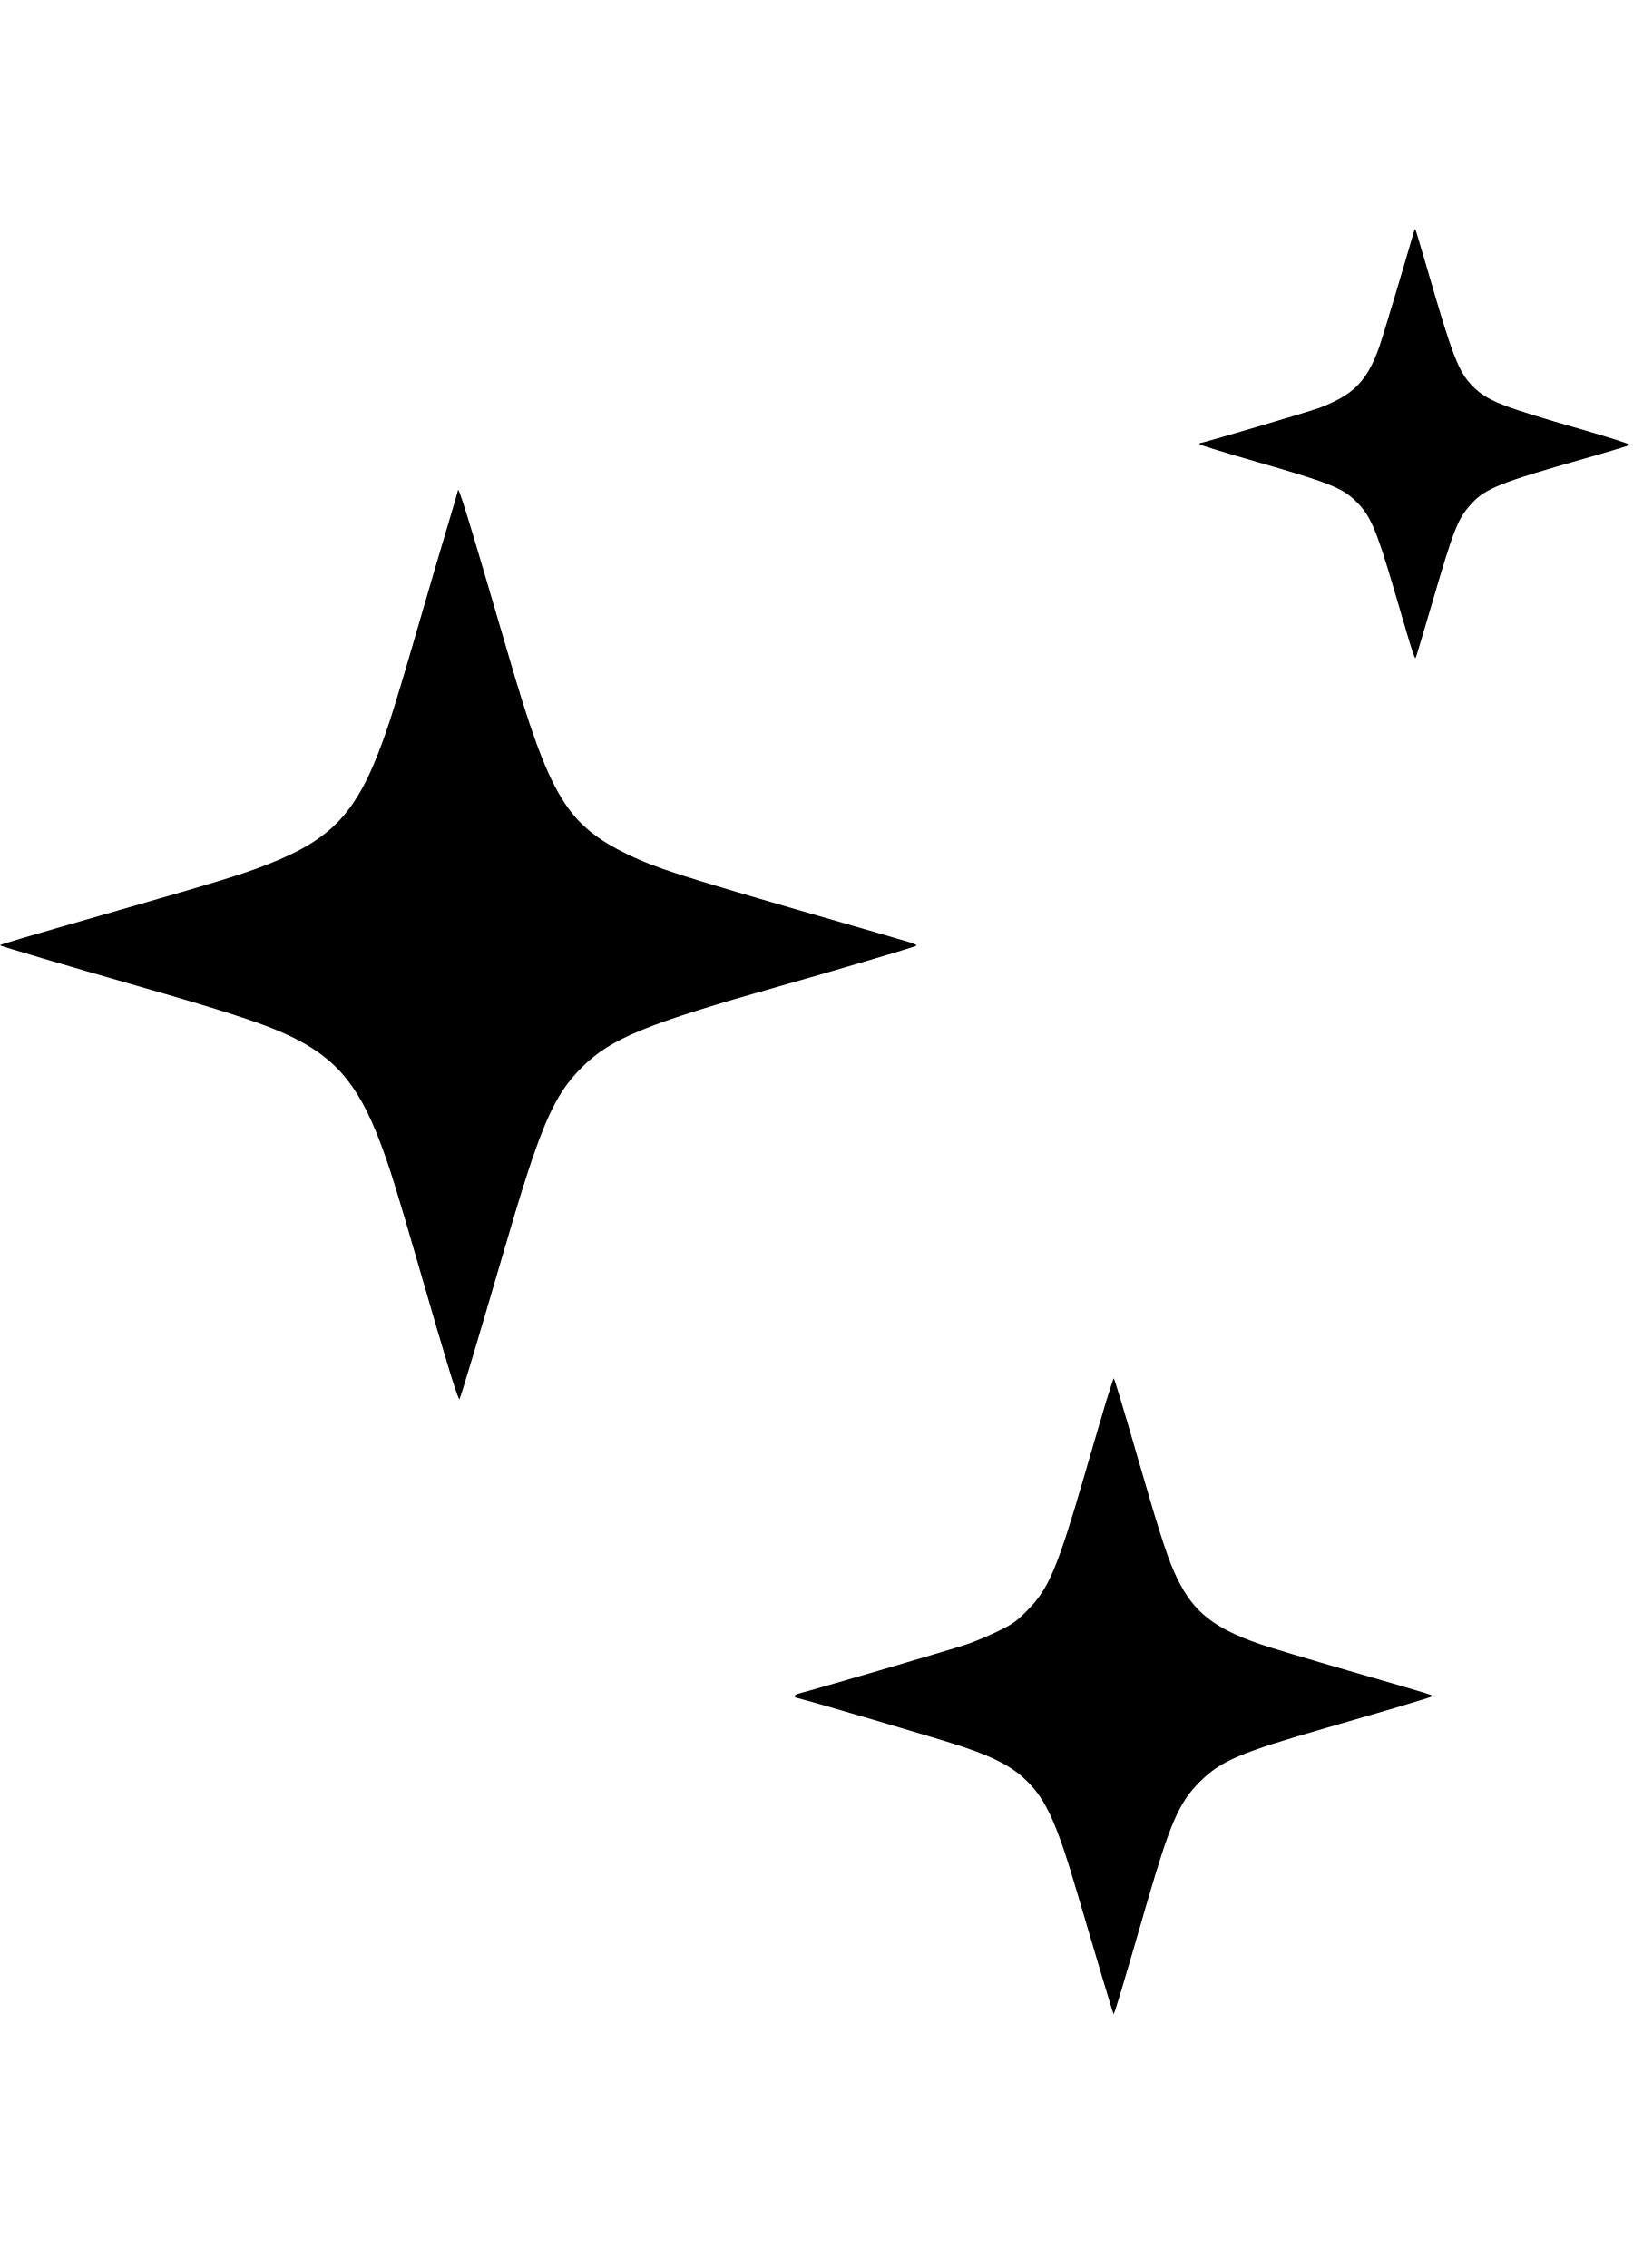
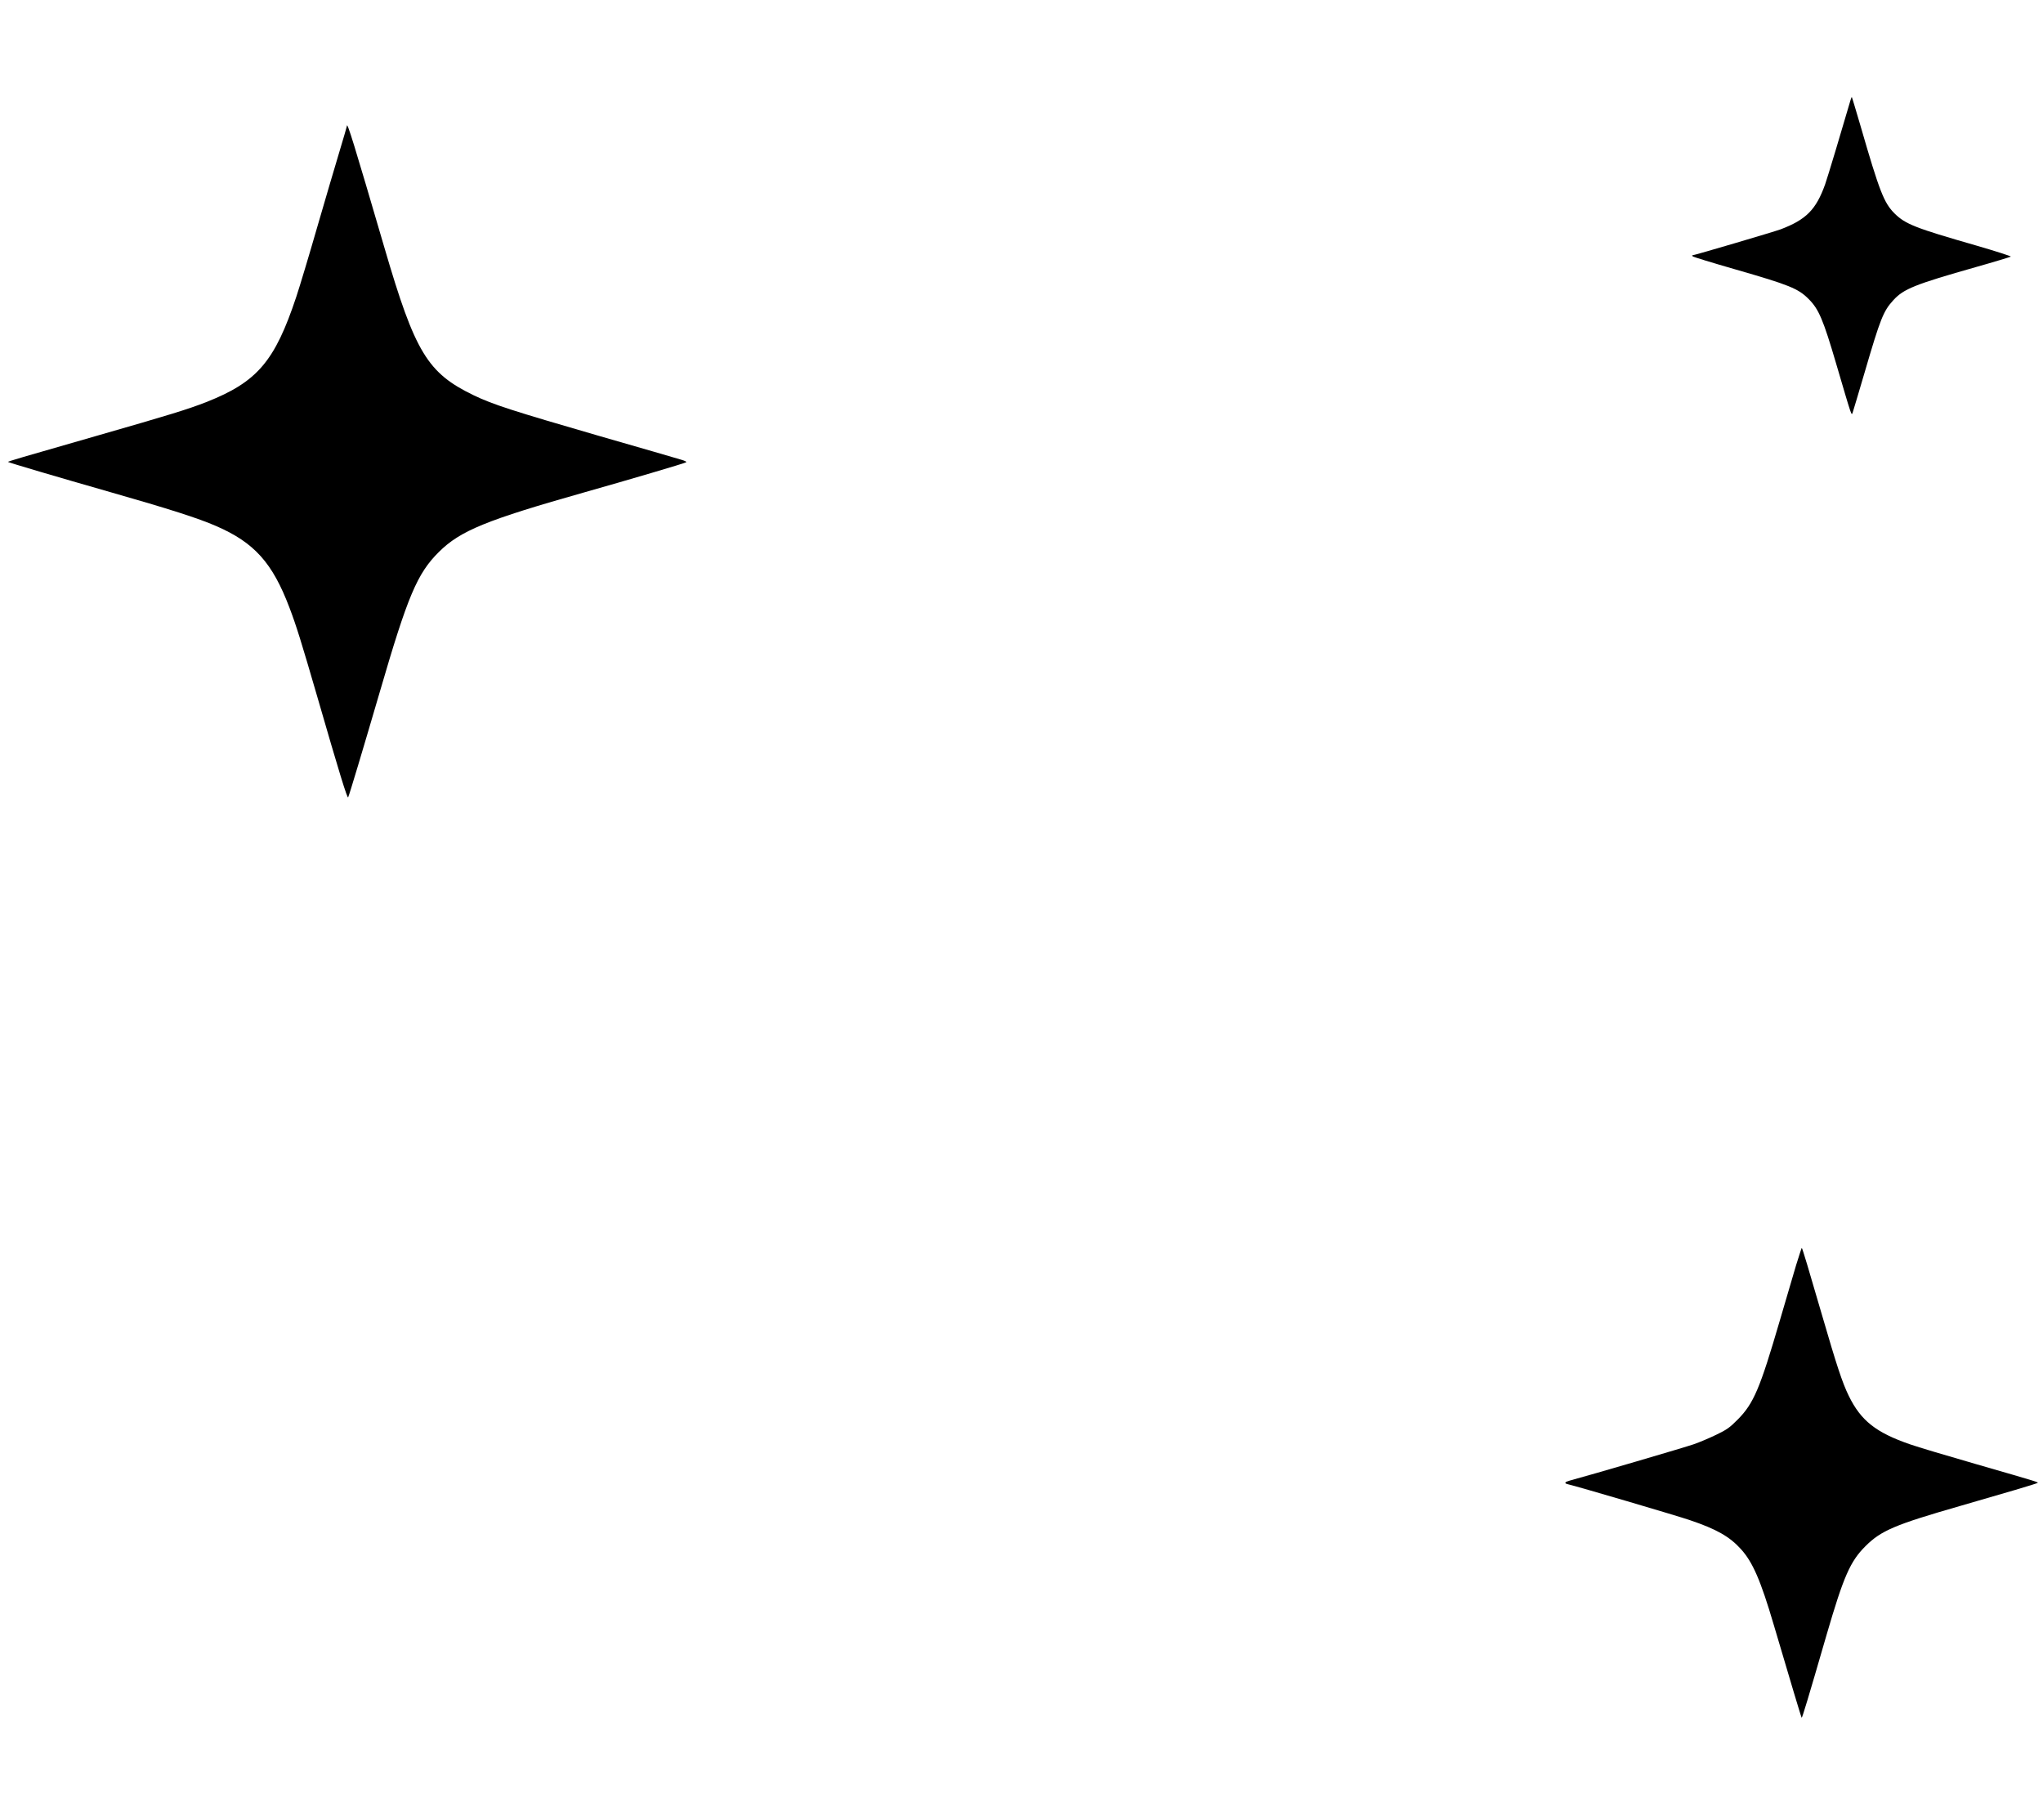
- <svg xmlns="http://www.w3.org/2000/svg" width="42" height="58" viewBox="0 0 58 64" fill="none">
-   <path d="M49.908 0.215C49.564 1.4 48.822 3.887 48.705 4.21C48.273 5.422 47.796 5.901 46.576 6.363C46.26 6.48 42.457 7.604 42.368 7.604C42.352 7.604 42.357 7.626 42.39 7.654C42.418 7.681 43.327 7.96 44.408 8.271C46.998 9.017 47.424 9.189 47.923 9.696C48.4 10.174 48.611 10.664 49.237 12.8C49.997 15.388 49.958 15.271 50.019 15.115C50.047 15.037 50.302 14.175 50.59 13.195C51.344 10.614 51.483 10.269 51.959 9.746C52.453 9.206 52.974 8.995 55.912 8.16C56.799 7.91 57.537 7.681 57.564 7.665C57.587 7.643 56.838 7.403 55.901 7.131C52.996 6.296 52.531 6.112 52.009 5.595C51.51 5.089 51.3 4.554 50.396 1.428C50.174 0.676 49.991 0.053 49.98 0.048C49.969 0.037 49.936 0.109 49.908 0.215Z" fill="black" />
-   <path d="M16.167 9.289C16.167 9.312 16.006 9.863 15.812 10.508C15.613 11.159 15.141 12.784 14.753 14.114C14.371 15.443 13.922 16.94 13.755 17.441C12.73 20.534 11.887 21.519 9.459 22.476C8.583 22.821 7.69 23.094 4.303 24.067C0.549 25.147 -0.022 25.314 0.001 25.336C0.034 25.369 2.368 26.059 4.874 26.777C7.696 27.584 9.071 28.023 9.936 28.402C11.754 29.192 12.619 30.16 13.428 32.302C13.75 33.148 13.988 33.91 14.775 36.626C15.812 40.22 16.189 41.438 16.228 41.361C16.278 41.271 16.943 39.046 17.747 36.292C19.072 31.735 19.521 30.672 20.552 29.643C21.584 28.619 22.809 28.118 27.56 26.772C29.567 26.204 32.256 25.408 32.345 25.358C32.395 25.331 32.311 25.286 32.123 25.23C31.962 25.18 30.182 24.663 28.17 24.084C24.106 22.905 23.136 22.593 22.232 22.159C20.015 21.091 19.421 20.111 17.963 15.115C16.516 10.163 16.167 9.022 16.167 9.289Z" fill="black" />
-   <path d="M39.058 41.455C38.92 41.922 38.565 43.124 38.277 44.12C37.334 47.353 37.035 48.059 36.281 48.822C35.898 49.211 35.749 49.317 35.25 49.556C34.928 49.712 34.446 49.918 34.169 50.013C33.775 50.152 29.212 51.492 28.253 51.748C28.015 51.815 27.981 51.877 28.17 51.921C28.514 51.993 33.426 53.44 33.986 53.635C35.255 54.063 35.893 54.425 36.431 55.026C36.99 55.643 37.373 56.528 37.994 58.642C38.798 61.363 39.302 63.06 39.325 63.077C39.347 63.105 39.624 62.192 40.511 59.126C41.326 56.328 41.636 55.61 42.368 54.881C43.111 54.136 43.782 53.852 46.876 52.961C49.038 52.338 50.507 51.904 50.573 51.86C50.634 51.826 50.723 51.849 47.641 50.958C46.271 50.563 44.852 50.141 44.492 50.013C42.867 49.451 42.152 48.883 41.575 47.703C41.265 47.075 40.988 46.223 40.295 43.837C39.674 41.694 39.363 40.659 39.33 40.626C39.325 40.615 39.203 40.993 39.058 41.455Z" fill="black" />
+ <svg xmlns="http://www.w3.org/2000/svg" width="73" height="65" viewBox="0 0 127 101" fill="none">
+   <path d="M115.024 0.219C114.576 1.76 113.608 4.996 113.457 5.416C112.893 6.994 112.272 7.616 110.683 8.217C110.271 8.369 105.316 9.831 105.201 9.831C105.179 9.831 105.186 9.86 105.229 9.896C105.266 9.933 106.45 10.295 107.859 10.7C111.232 11.67 111.788 11.894 112.438 12.553C113.059 13.175 113.334 13.812 114.15 16.592C115.14 19.958 115.089 19.806 115.169 19.603C115.205 19.502 115.537 18.38 115.913 17.106C116.895 13.747 117.075 13.299 117.697 12.618C118.34 11.916 119.019 11.641 122.847 10.555C124.003 10.229 124.963 9.933 124.999 9.911C125.028 9.882 124.053 9.571 122.832 9.216C119.047 8.13 118.441 7.891 117.762 7.218C117.112 6.56 116.837 5.865 115.66 1.797C115.371 0.819 115.132 0.009 115.118 0.001C115.104 -0.013 115.06 0.081 115.024 0.219Z" fill="black" />
+   <path d="M21.563 1.797C21.563 1.826 21.353 2.542 21.101 3.382C20.841 4.229 20.227 6.342 19.721 8.072C19.223 9.802 18.637 11.749 18.421 12.401C17.084 16.426 15.987 17.707 12.823 18.952C11.681 19.401 10.519 19.755 6.105 21.022C1.215 22.426 0.471 22.643 0.5 22.672C0.543 22.716 3.584 23.613 6.849 24.547C10.526 25.597 12.317 26.169 13.444 26.661C15.813 27.689 16.94 28.948 17.995 31.735C18.414 32.835 18.724 33.827 19.75 37.359C21.101 42.035 21.592 43.621 21.642 43.519C21.707 43.404 22.574 40.508 23.622 36.925C25.348 30.997 25.933 29.614 27.276 28.275C28.62 26.943 30.216 26.292 36.407 24.54C39.021 23.802 42.525 22.767 42.64 22.701C42.705 22.665 42.597 22.607 42.351 22.535C42.142 22.47 39.823 21.797 37.201 21.044C31.907 19.509 30.642 19.104 29.465 18.539C26.576 17.149 25.803 15.876 23.903 9.375C22.018 2.933 21.563 1.449 21.563 1.797Z" fill="black" />
+   <path d="M111.651 72.604C111.47 73.212 111.008 74.775 110.632 76.071C109.404 80.276 109.014 81.196 108.032 82.188C107.534 82.694 107.339 82.832 106.689 83.143C106.27 83.346 105.641 83.614 105.28 83.737C104.767 83.918 98.822 85.662 97.573 85.995C97.262 86.082 97.219 86.161 97.465 86.219C97.912 86.313 104.312 88.195 105.042 88.449C106.696 89.006 107.526 89.477 108.227 90.258C108.957 91.062 109.455 92.213 110.264 94.963C111.311 98.503 111.969 100.711 111.998 100.733C112.026 100.769 112.388 99.582 113.543 95.593C114.605 91.952 115.01 91.019 115.963 90.07C116.931 89.1 117.805 88.731 121.836 87.573C124.653 86.762 126.567 86.198 126.653 86.14C126.733 86.096 126.848 86.125 122.832 84.967C121.048 84.453 119.199 83.903 118.73 83.737C116.613 83.005 115.681 82.267 114.93 80.733C114.526 79.915 114.165 78.807 113.262 75.702C112.453 72.915 112.048 71.569 112.005 71.525C111.998 71.511 111.839 72.003 111.651 72.604Z" fill="black" />
</svg>
